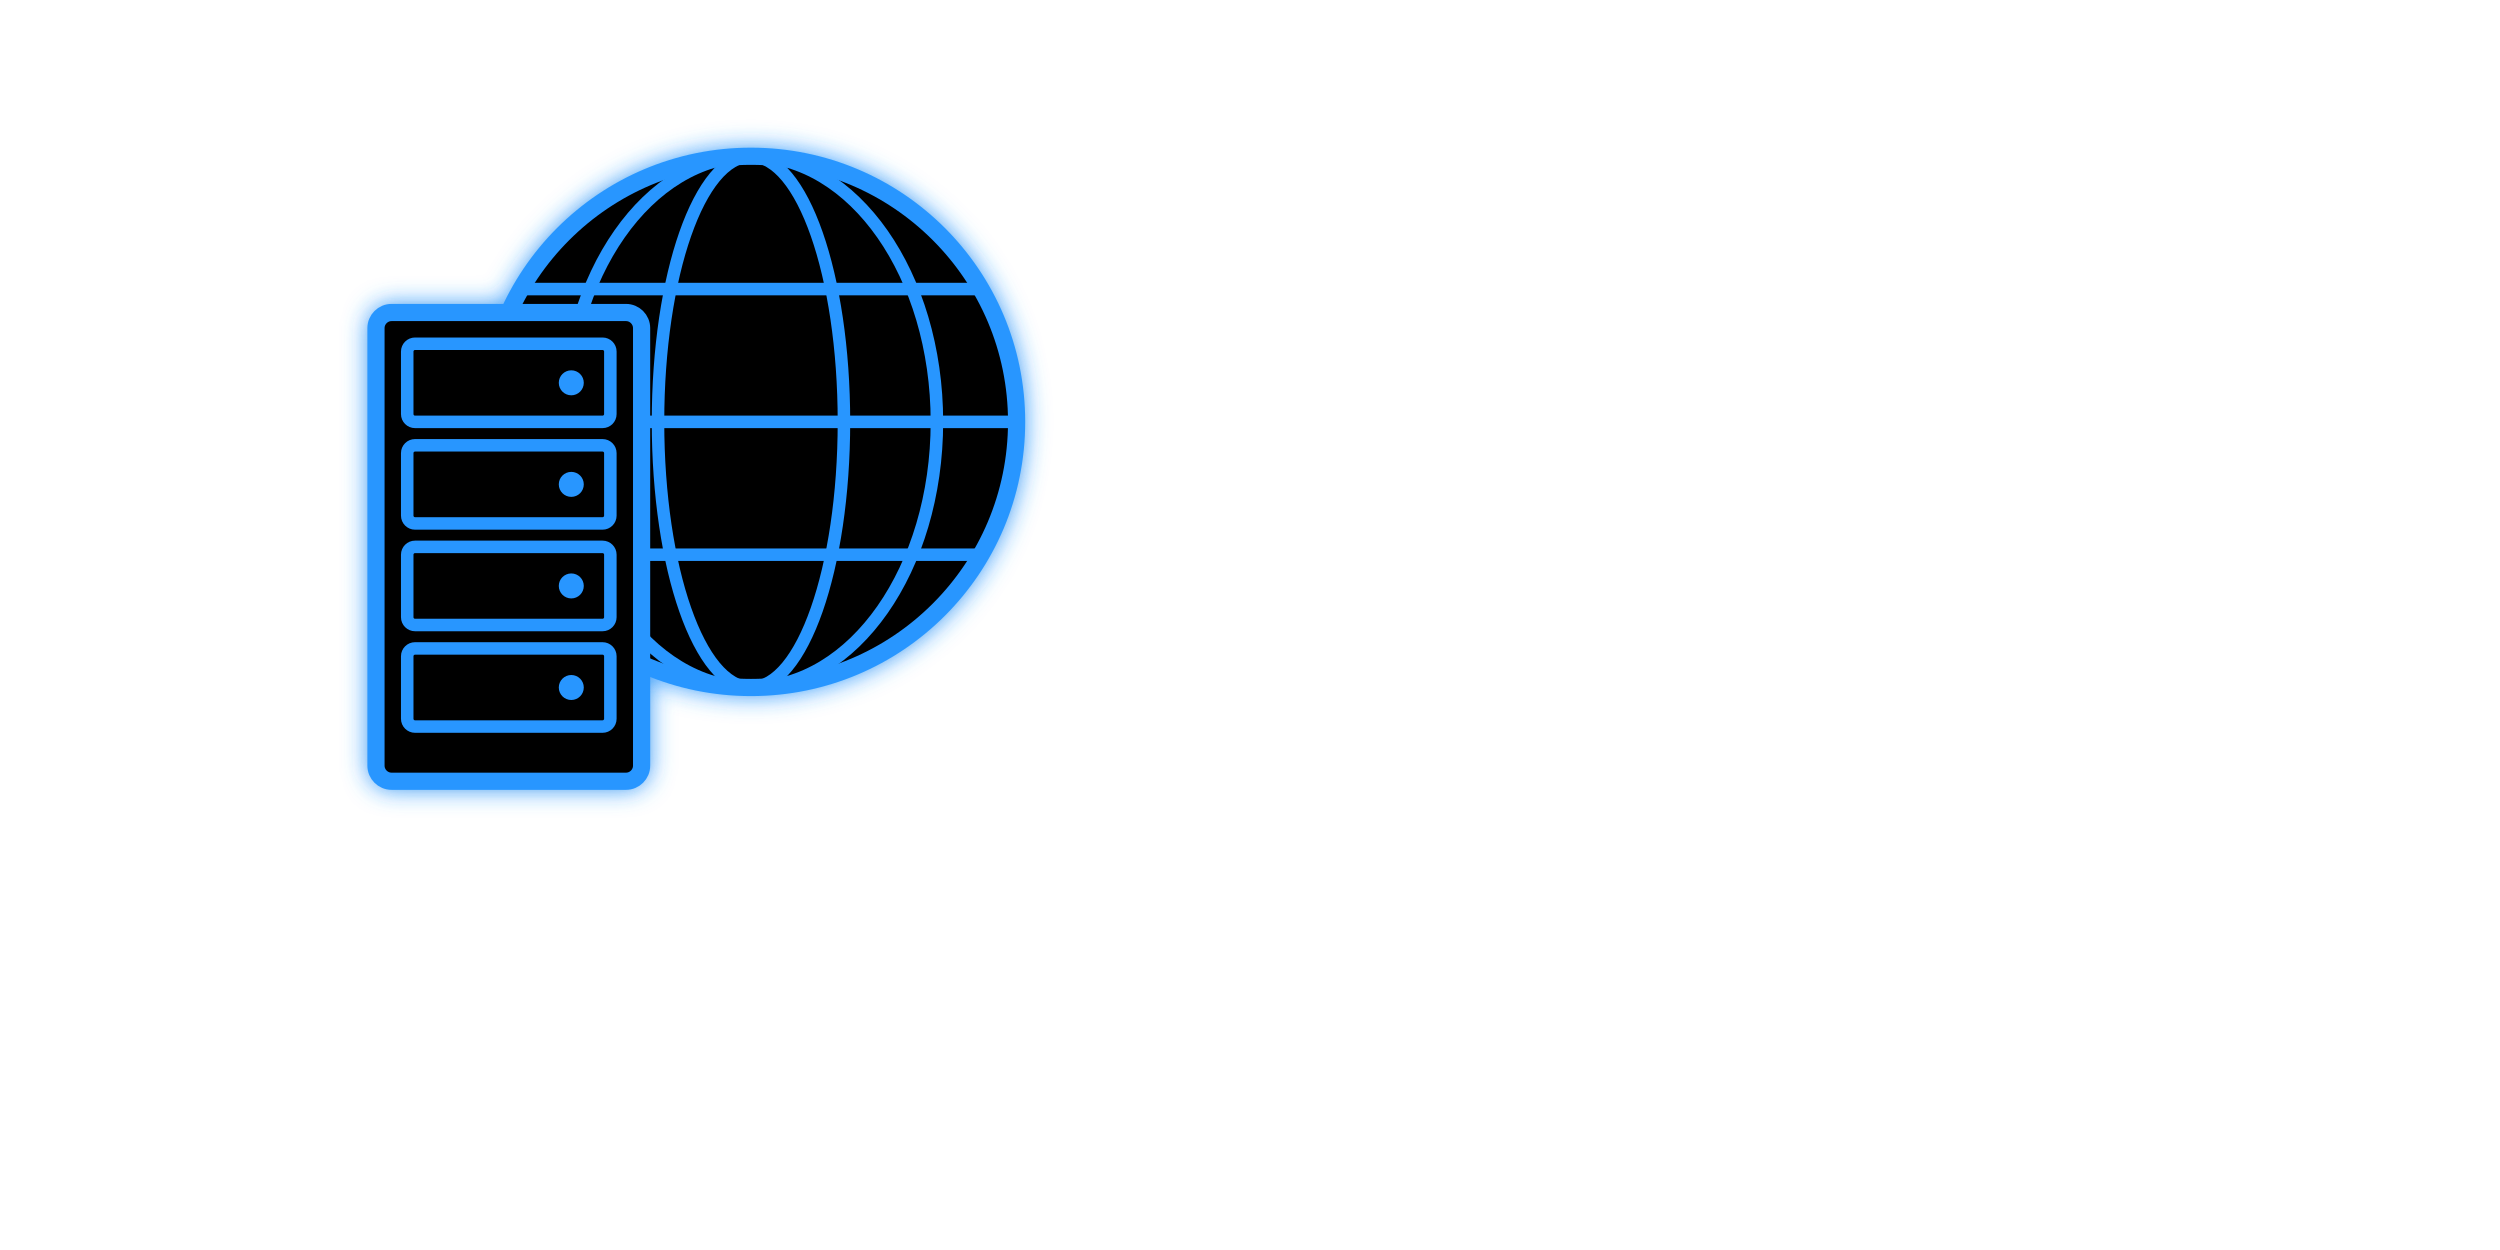
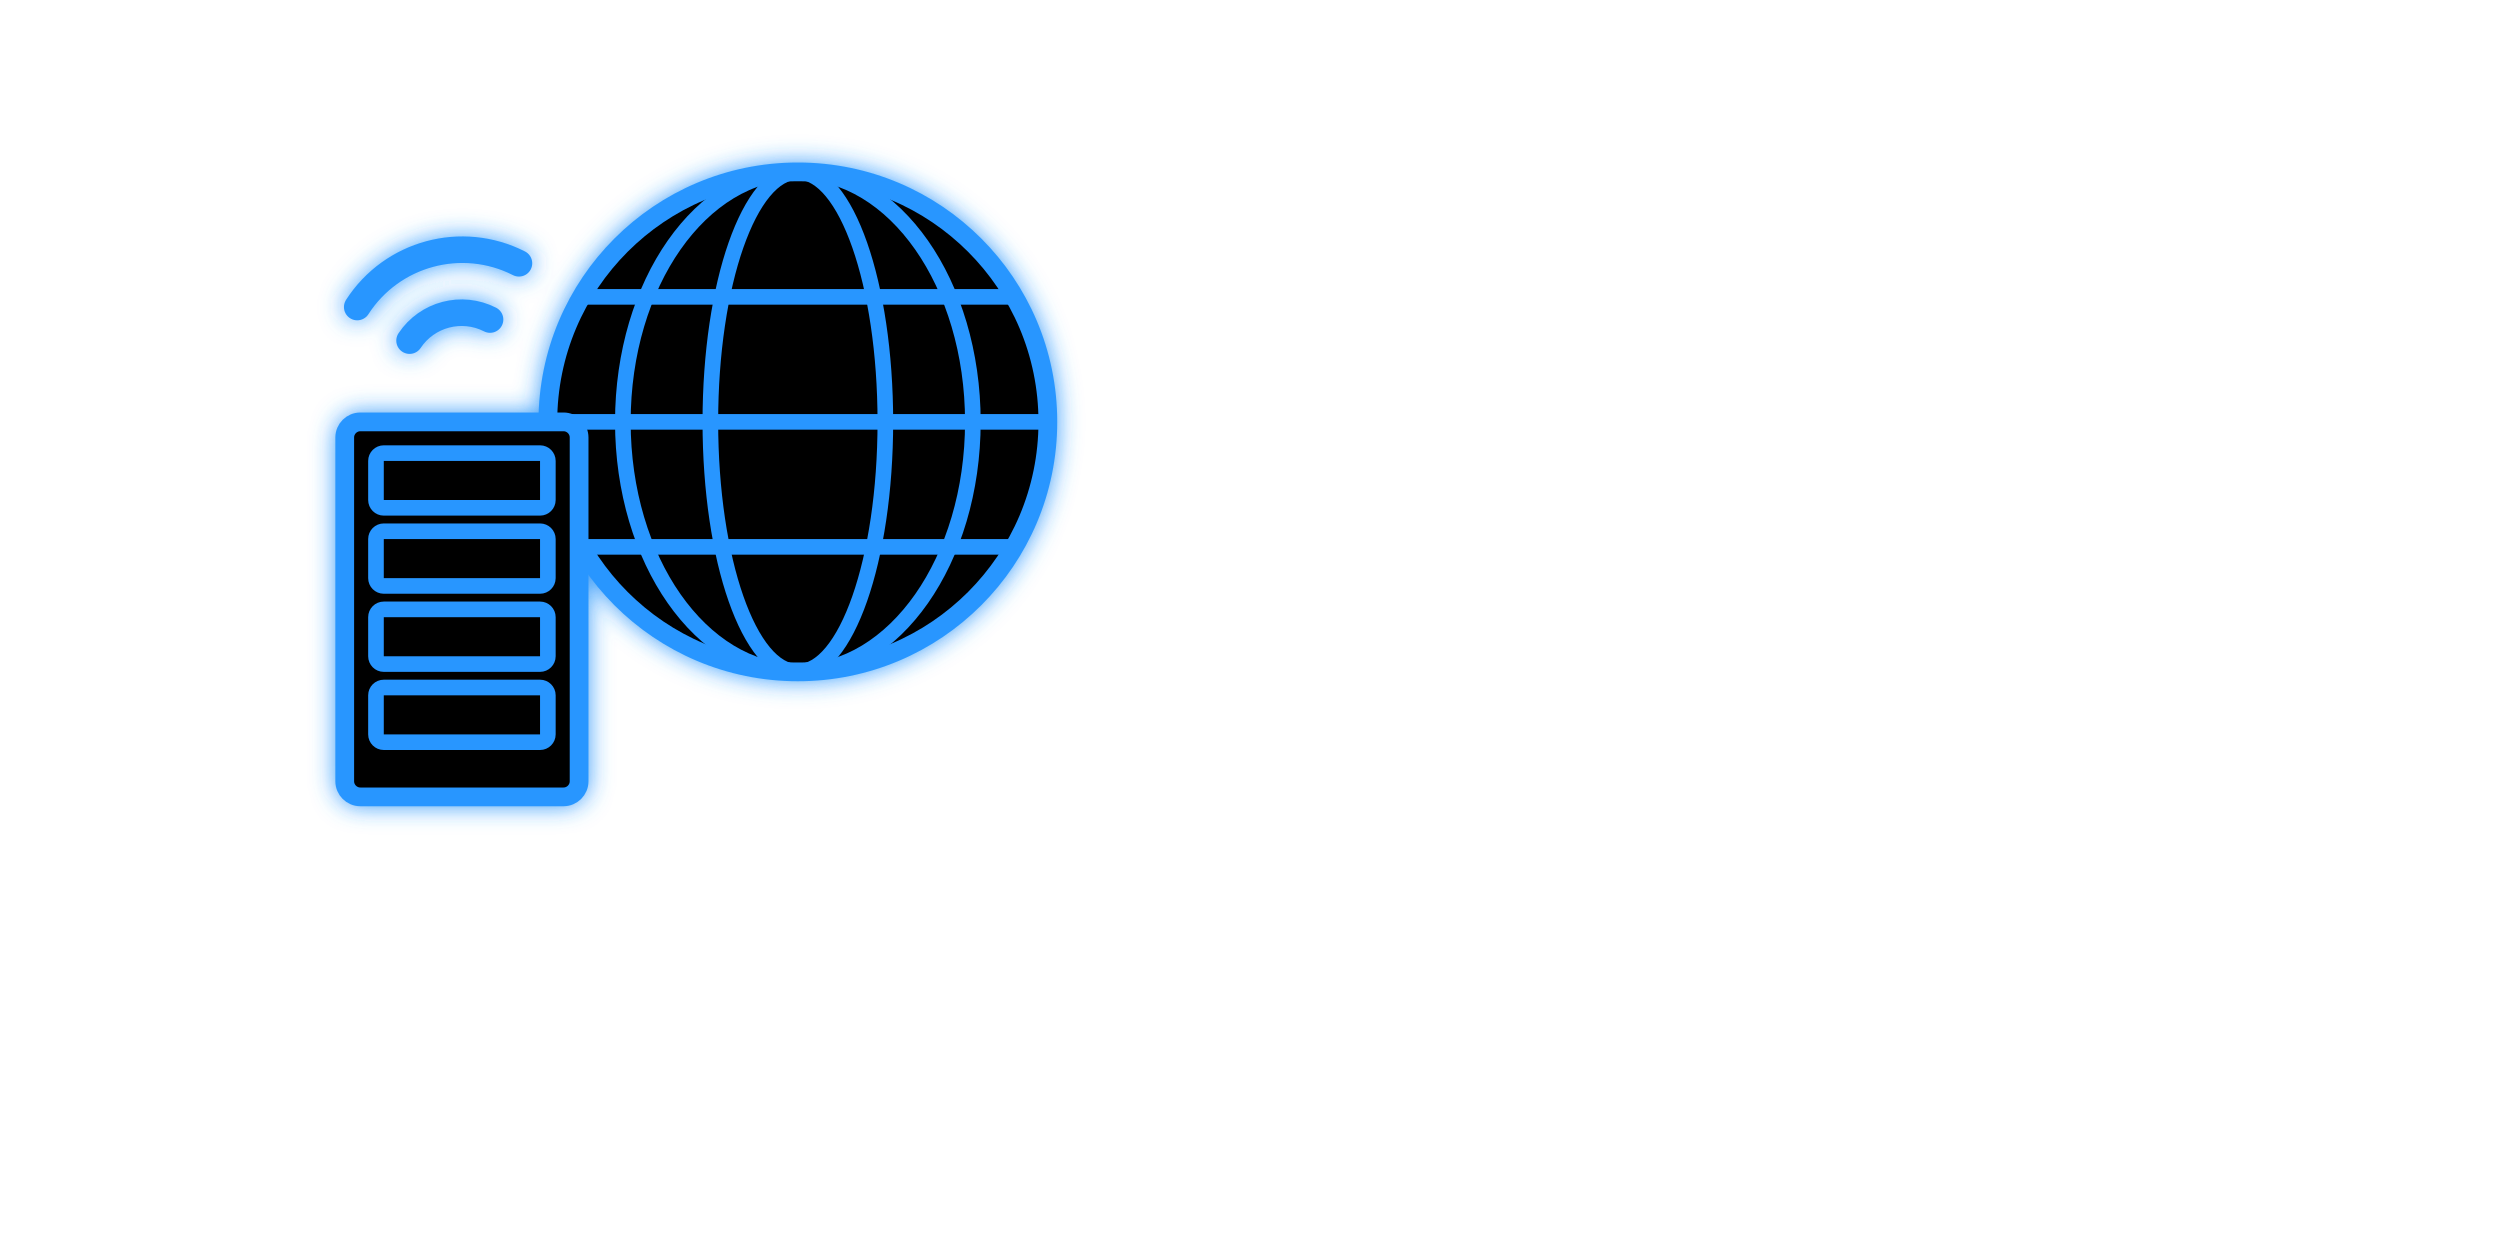
<svg xmlns="http://www.w3.org/2000/svg" width="512" height="256" viewBox="0 0 512 256">
  <style>
- .b { fill:#000; stroke:#2896FF; stroke-width:2.2; stroke-linejoin:round }
- .l { fill:none; stroke:#2896FF; stroke-width:1.6; stroke-linecap:round; stroke-linejoin:round }
- .w { fill:none; stroke:#2896FF; stroke-width:3.2; stroke-linecap:round; stroke-linejoin:round }
+ .b { fill:#000; stroke:#2896FF; stroke-width:2.4; stroke-linejoin:round }
+ .l { fill:none; stroke:#2896FF; stroke-width:2; stroke-linecap:round; stroke-linejoin:round }
+ .w { fill:none; stroke:#2896FF; stroke-width:3.4; stroke-linecap:round; stroke-linejoin:round }
+ .arc { fill:none; stroke:#2896FF; stroke-width:6 }
.f { fill:#2896FF; stroke:none }
.red { stroke:#FF3A3A }
</style>
  <defs>
    <filter id="glow" x="-20%" y="-20%" width="140%" height="140%">
      <feGaussianBlur stdDeviation="1.50" />
    </filter>
  </defs>
  <g transform="translate(61 16) scale(1.6)">
    <g filter="url(#glow)" opacity="0.9">
-       <circle cx="58" cy="44" r="34" class="b" />
-       <ellipse cx="58" cy="44" rx="11.9" ry="34" class="l" />
-       <ellipse cx="58" cy="44" rx="23.8" ry="34" class="l" />
-       <line x1="28.6" y1="27.0" x2="87.4" y2="27.0" class="l" />
-       <line x1="24.0" y1="44.0" x2="92.0" y2="44.0" class="l" />
-       <line x1="28.6" y1="61.0" x2="87.4" y2="61.0" class="l" />
-       <rect x="10" y="30" width="34" height="60" rx="2" class="b" />
-       <rect x="14" y="34.0" width="26" height="10.0" rx="1" class="l" />
-       <circle cx="35" cy="39.0" r="1.6" class="f" />
-       <rect x="14" y="47.0" width="26" height="10.0" rx="1" class="l" />
-       <circle cx="35" cy="52.0" r="1.6" class="f" />
-       <rect x="14" y="60.0" width="26" height="10.0" rx="1" class="l" />
-       <circle cx="35" cy="65.0" r="1.6" class="f" />
-       <rect x="14" y="73.0" width="26" height="10.0" rx="1" class="l" />
-       <circle cx="35" cy="78.0" r="1.6" class="f" />
+       <circle cx="64" cy="44" r="32" class="b" />
+       <ellipse cx="64" cy="44" rx="11.2" ry="32" class="l" />
+       <ellipse cx="64" cy="44" rx="22.4" ry="32" class="l" />
+       <line x1="36.3" y1="28.0" x2="91.7" y2="28.0" class="l" />
+       <line x1="32.0" y1="44.0" x2="96.0" y2="44.0" class="l" />
+       <line x1="36.3" y1="60.0" x2="91.7" y2="60.0" class="l" />
+       <rect x="6" y="44" width="30" height="48" rx="2" class="b" />
+       <rect x="10" y="48.0" width="22" height="7.0" rx="1" class="l" />
+       <rect x="10" y="58.0" width="22" height="7.0" rx="1" class="l" />
+       <rect x="10" y="68.0" width="22" height="7.0" rx="1" class="l" />
+       <rect x="10" y="78.0" width="22" height="7.0" rx="1" class="l" />
+       <path d="M14.3,33.6 A8,8 0 0 1 24.6,30.9" class="w" />
+       <path d="M7.6,29.3 A16,16 0 0 1 28.3,23.7" class="w" />
    </g>
-     <circle cx="58" cy="44" r="34" class="b" />
-     <ellipse cx="58" cy="44" rx="11.9" ry="34" class="l" />
-     <ellipse cx="58" cy="44" rx="23.8" ry="34" class="l" />
-     <line x1="28.6" y1="27.0" x2="87.4" y2="27.0" class="l" />
-     <line x1="24.0" y1="44.0" x2="92.0" y2="44.0" class="l" />
-     <line x1="28.6" y1="61.0" x2="87.4" y2="61.0" class="l" />
-     <rect x="10" y="30" width="34" height="60" rx="2" class="b" />
-     <rect x="14" y="34.0" width="26" height="10.0" rx="1" class="l" />
-     <circle cx="35" cy="39.0" r="1.6" class="f" />
-     <rect x="14" y="47.0" width="26" height="10.0" rx="1" class="l" />
-     <circle cx="35" cy="52.0" r="1.6" class="f" />
-     <rect x="14" y="60.0" width="26" height="10.0" rx="1" class="l" />
-     <circle cx="35" cy="65.0" r="1.6" class="f" />
-     <rect x="14" y="73.0" width="26" height="10.0" rx="1" class="l" />
-     <circle cx="35" cy="78.0" r="1.6" class="f" />
+     <circle cx="64" cy="44" r="32" class="b" />
+     <ellipse cx="64" cy="44" rx="11.2" ry="32" class="l" />
+     <ellipse cx="64" cy="44" rx="22.4" ry="32" class="l" />
+     <line x1="36.3" y1="28.0" x2="91.7" y2="28.0" class="l" />
+     <line x1="32.0" y1="44.0" x2="96.0" y2="44.0" class="l" />
+     <line x1="36.3" y1="60.0" x2="91.7" y2="60.0" class="l" />
+     <rect x="6" y="44" width="30" height="48" rx="2" class="b" />
+     <rect x="10" y="48.0" width="22" height="7.0" rx="1" class="l" />
+     <rect x="10" y="58.0" width="22" height="7.0" rx="1" class="l" />
+     <rect x="10" y="68.0" width="22" height="7.0" rx="1" class="l" />
+     <rect x="10" y="78.0" width="22" height="7.0" rx="1" class="l" />
+     <path d="M14.3,33.6 A8,8 0 0 1 24.6,30.9" class="w" />
+     <path d="M7.6,29.3 A16,16 0 0 1 28.3,23.7" class="w" />
  </g>
</svg>
